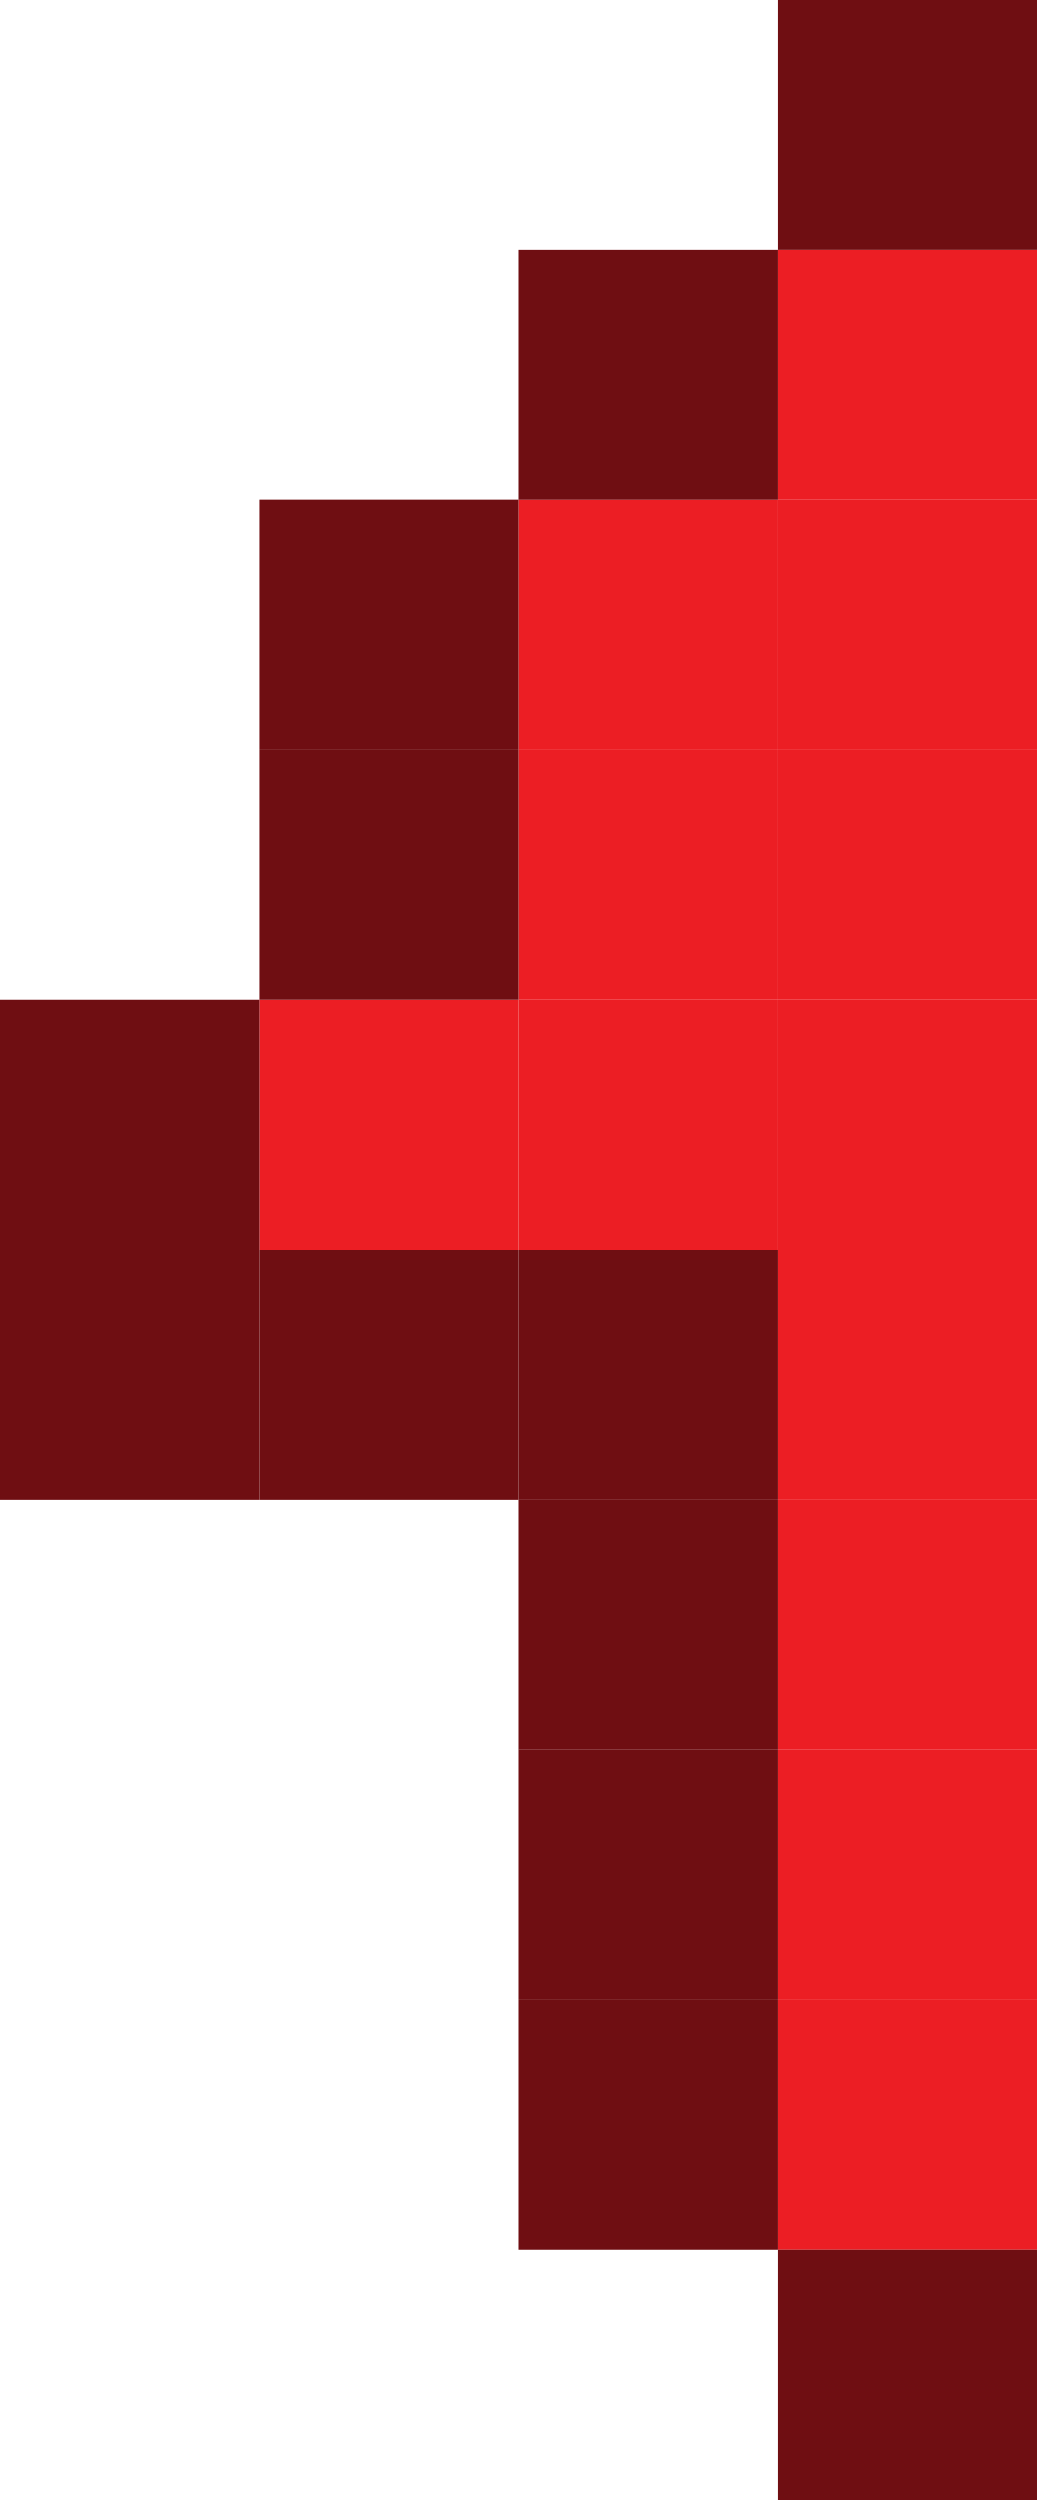
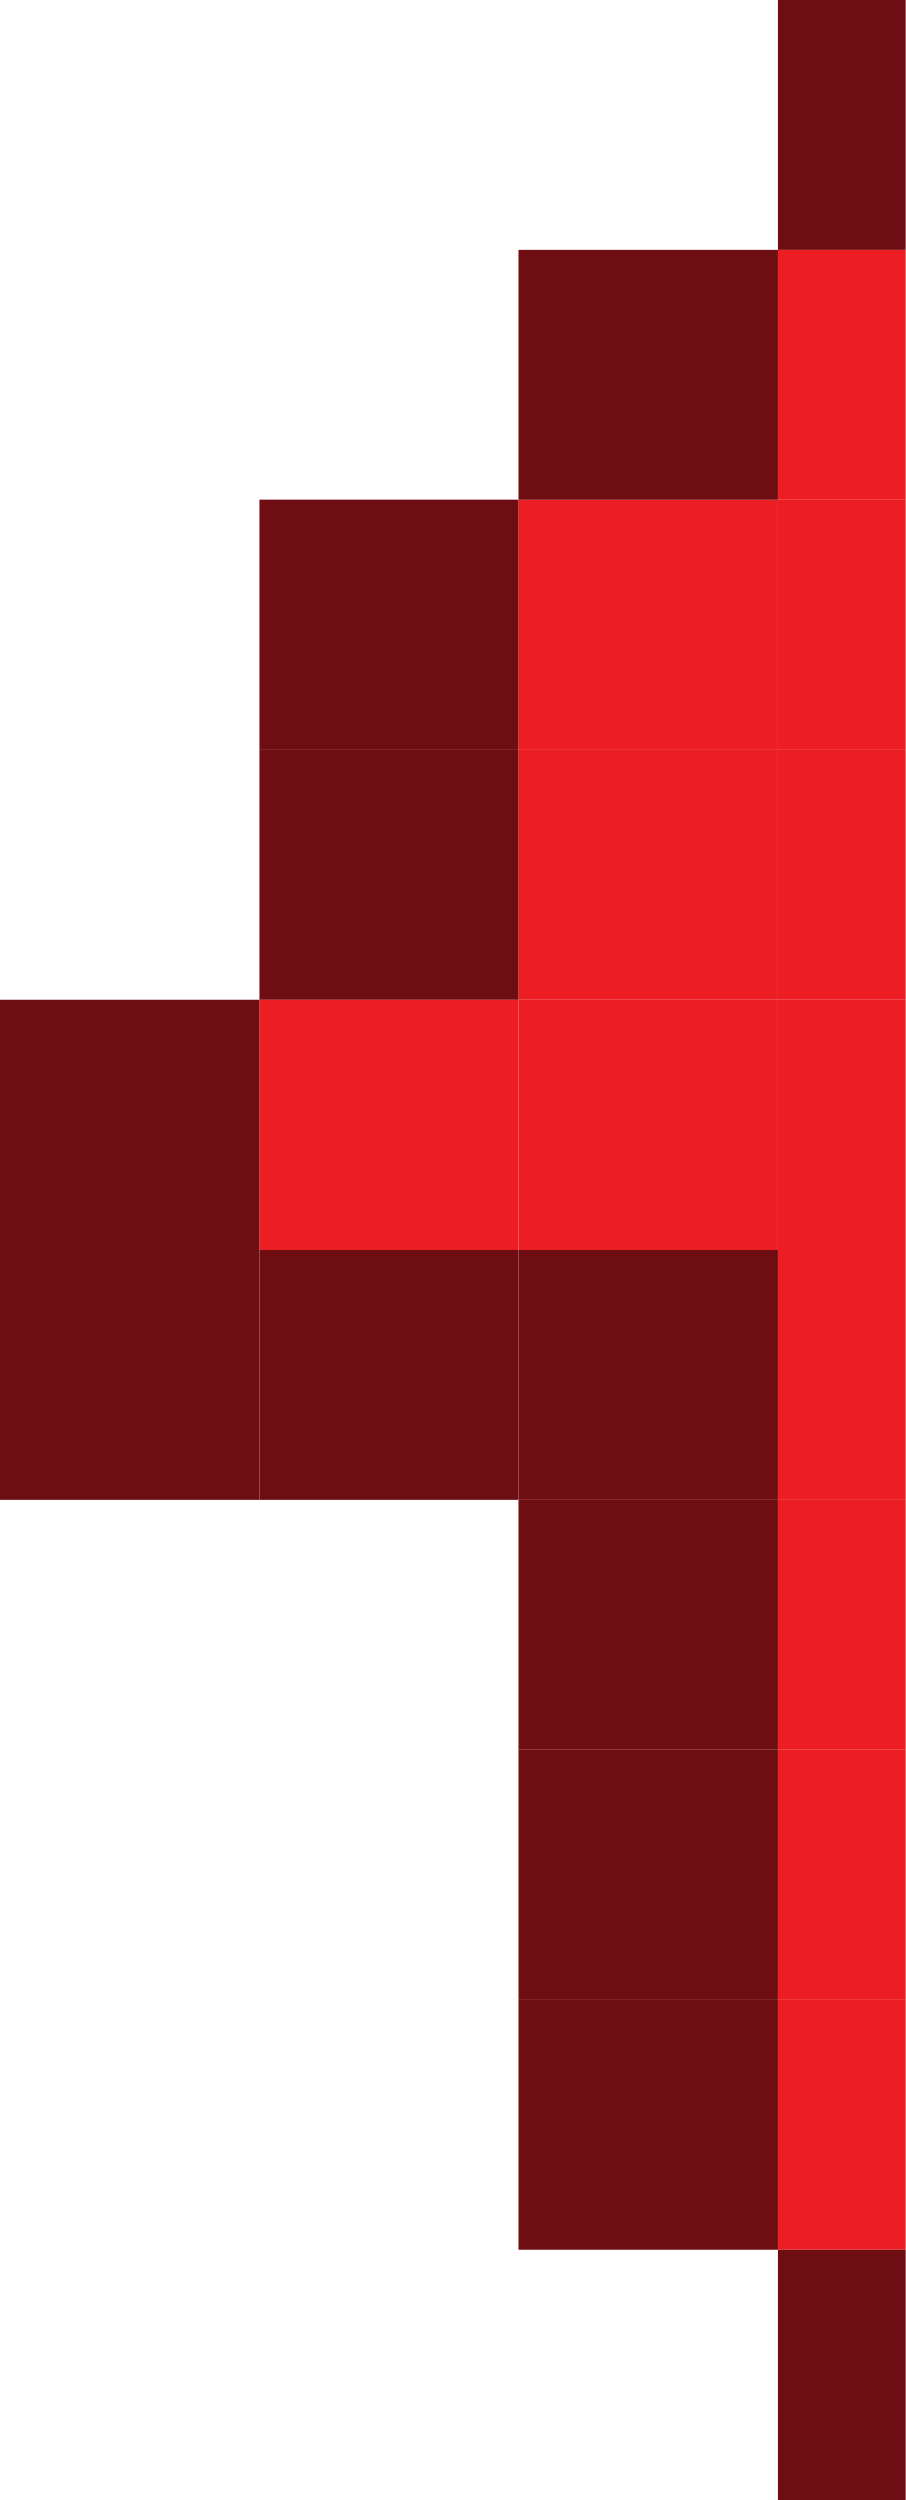
- <svg xmlns="http://www.w3.org/2000/svg" viewBox="0 0 134.22 323.58" width="134.22" height="323.58">
-   <path d="M100.69 258.85h33.53v32.34h-33.53z" fill="#ec1e24" />
-   <path d="M100.69 226.46h33.53v32.39h-33.53z" fill="#ec1e24" />
-   <path d="M100.69 194.13h33.53v32.34h-33.53z" fill="#ec1e24" />
-   <path d="M100.69 161.79h33.53v32.34h-33.53z" fill="#ec1e24" />
-   <path d="M100.69 129.4h33.53v32.39h-33.53z" fill="#ec1e24" />
-   <path d="M100.69 97.06h33.53v32.34h-33.53z" fill="#ec1e24" />
-   <path d="M100.69 64.67h33.53v32.39h-33.53z" fill="#ec1e24" />
-   <path d="M100.69 32.34h33.53v32.34h-33.53z" fill="#ec1e24" />
+ <svg xmlns="http://www.w3.org/2000/svg" viewBox="0 0 117.22 323.58" width="117.22" height="323.58">
+   <defs>
+     <clipPath id="m7_3_962p78_433p67">
+       <path d="M-962.78 -433.67h1080v1920h-1080z" />
+     </clipPath>
+   </defs>
+   <g clip-path="url(#m7_3_962p78_433p67)">
+     <path d="M100.69 258.85h33.53v32.34h-33.53z" fill="#ec1e24" />
+   </g>
+   <g clip-path="url(#m7_3_962p78_433p67)">
+     <path d="M100.69 226.46h33.53v32.39h-33.53z" fill="#ec1e24" />
+   </g>
+   <g clip-path="url(#m7_3_962p78_433p67)">
+     <path d="M100.69 194.13h33.53v32.34h-33.53z" fill="#ec1e24" />
+   </g>
+   <g clip-path="url(#m7_3_962p78_433p67)">
+     <path d="M100.69 161.79h33.53v32.34h-33.53z" fill="#ec1e24" />
+   </g>
+   <g clip-path="url(#m7_3_962p78_433p67)">
+     <path d="M100.69 129.4h33.53v32.39h-33.53z" fill="#ec1e24" />
+   </g>
+   <g clip-path="url(#m7_3_962p78_433p67)">
+     <path d="M100.69 97.06h33.53v32.34h-33.53z" fill="#ec1e24" />
+   </g>
+   <g clip-path="url(#m7_3_962p78_433p67)">
+     <path d="M100.69 64.67h33.53v32.39h-33.53z" fill="#ec1e24" />
+   </g>
+   <g clip-path="url(#m7_3_962p78_433p67)">
+     <path d="M100.69 32.34h33.53v32.34h-33.53z" fill="#ec1e24" />
+   </g>
  <path d="M67.11 129.4h33.58v32.39h-33.58z" fill="#ec1e24" />
  <path d="M67.11 97.06h33.58v32.34h-33.58z" fill="#ec1e24" />
  <path d="M67.11 64.67h33.58v32.39h-33.58z" fill="#ec1e24" />
  <path d="M33.58 129.4h33.53v32.39h-33.53z" fill="#ec1e24" />
-   <path d="M100.69 291.19h33.53v32.39h-33.53z" fill="#6f0e12" />
-   <path d="M100.69 0h33.53v32.34h-33.53z" fill="#6f0e12" />
+   <g clip-path="url(#m7_3_962p78_433p67)">
+     <path d="M100.69 291.19h33.53v32.39h-33.53z" fill="#6f0e12" />
+   </g>
+   <g clip-path="url(#m7_3_962p78_433p67)">
+     <path d="M100.69 0h33.53v32.34h-33.53z" fill="#6f0e12" />
+   </g>
  <path d="M67.11 258.85h33.58v32.34h-33.58z" fill="#6f0e12" />
  <path d="M67.11 226.46h33.58v32.39h-33.58z" fill="#6f0e12" />
  <path d="M67.11 194.13h33.58v32.34h-33.58z" fill="#6f0e12" />
  <path d="M67.11 161.79h33.58v32.34h-33.58z" fill="#6f0e12" />
  <path d="M67.11 32.34h33.58v32.34h-33.58z" fill="#6f0e12" />
  <path d="M33.58 161.79h33.53v32.34h-33.53z" fill="#6f0e12" />
  <path d="M33.58 97.06h33.53v32.34h-33.53z" fill="#6f0e12" />
  <path d="M33.58 64.67h33.53v32.39h-33.53z" fill="#6f0e12" />
  <path d="M0 161.79h33.58v32.34h-33.58z" fill="#6f0e12" />
  <path d="M0 129.4h33.58v32.39h-33.58z" fill="#6f0e12" />
</svg>
